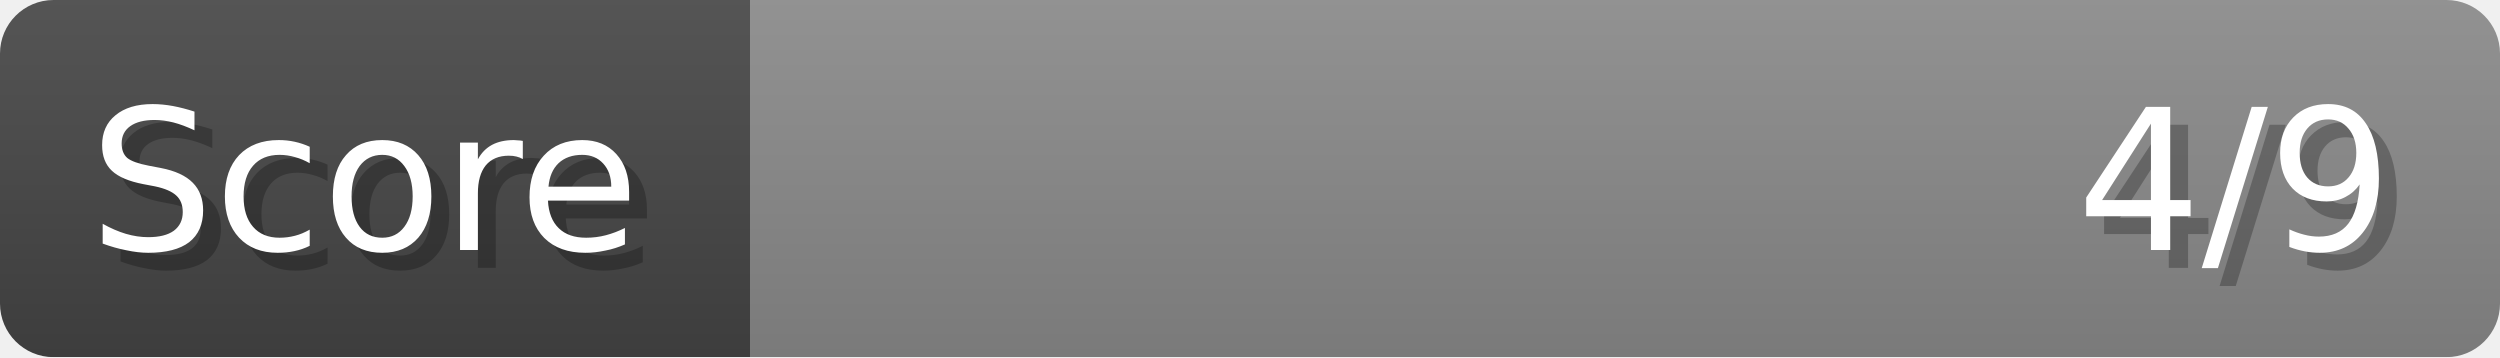
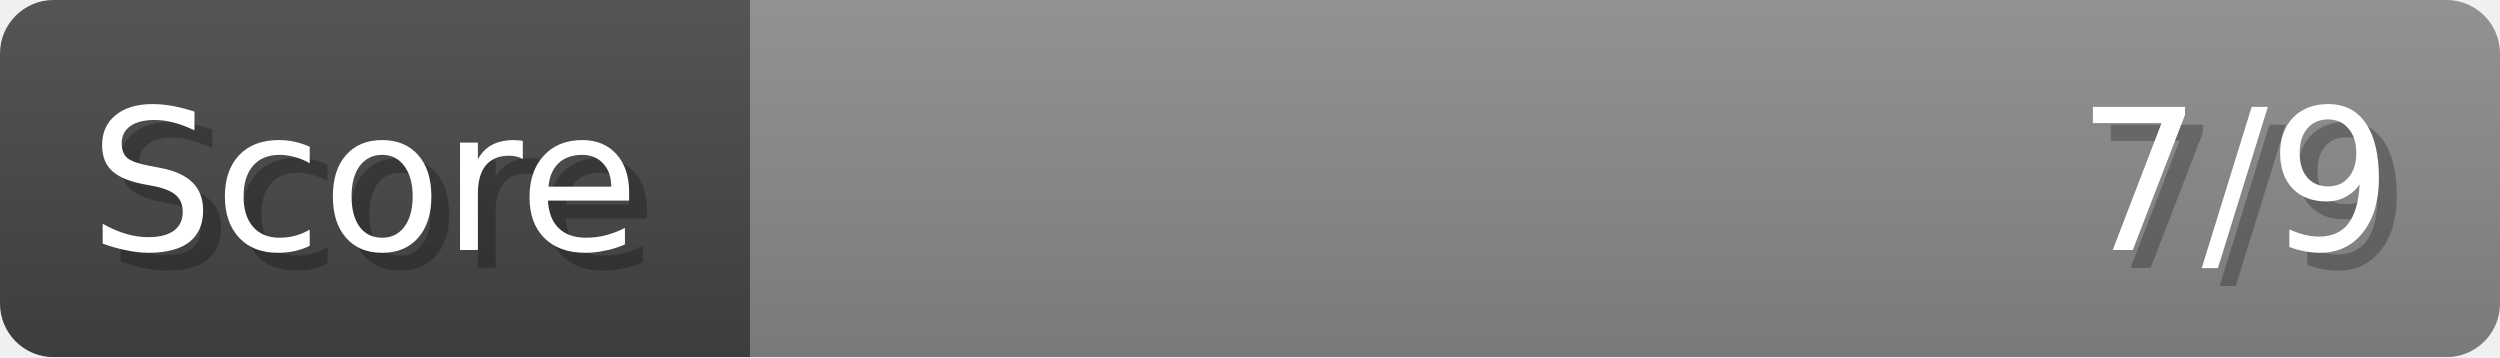
- <svg xmlns="http://www.w3.org/2000/svg" width="140px" height="20px" role="img" aria-label="Score: 4/9">
+ <svg xmlns="http://www.w3.org/2000/svg" width="140px" height="20px" role="img" aria-label="Score: 7/9">
  <linearGradient id="a" x2="0" y2="100%">
    <stop offset="0" stop-opacity=".1" stop-color="#EEE" />
    <stop offset="1" stop-opacity=".1" />
  </linearGradient>
  <mask id="m">
    <rect width="100%" height="100%" rx="3" fill="#FFF" />
  </mask>
  <g mask="url(#m)">
    <rect x="0" y="0" width="42" height="20" fill="#444" />
    <svg x="42" y="0" width="98" height="20">
      <rect width="100%" height="100%" fill="#888888" />
      <rect width="0%" height="100%" fill="#33CC11" transform="">
-         <animate attributeName="width" begin="0.5s" dur="600ms" from="0%" to="44%" repeatCount="1" fill="freeze" calcMode="spline" keyTimes="0; 1" keySplines="0.3, 0.61, 0.355, 1" />
+         <animate attributeName="width" begin="0.5s" dur="600ms" from="0%" to="77%" repeatCount="1" fill="freeze" calcMode="spline" keyTimes="0; 1" keySplines="0.3, 0.61, 0.355, 1" />
      </rect>
    </svg>
    <rect width="140" height="20" fill="url(#a)" />
  </g>
  <g aria-hidden="true" font-size="11" font-family="Verdana, DejaVu Sans, sans-serif" fill="#FFFFFF">
    <text x="6" y="15" fill="#000" opacity="0.25">Score</text>
    <text x="5" y="14">Score</text>
-     <text x="135" y="15" fill="#000" opacity="0.25" text-anchor="end">4/9</text>
-     <text x="134" y="14" text-anchor="end">4/9</text>
+     <text x="135" y="15" fill="#000" opacity="0.25" text-anchor="end">7/9</text>
+     <text x="134" y="14" text-anchor="end">7/9</text>
  </g>
</svg>
